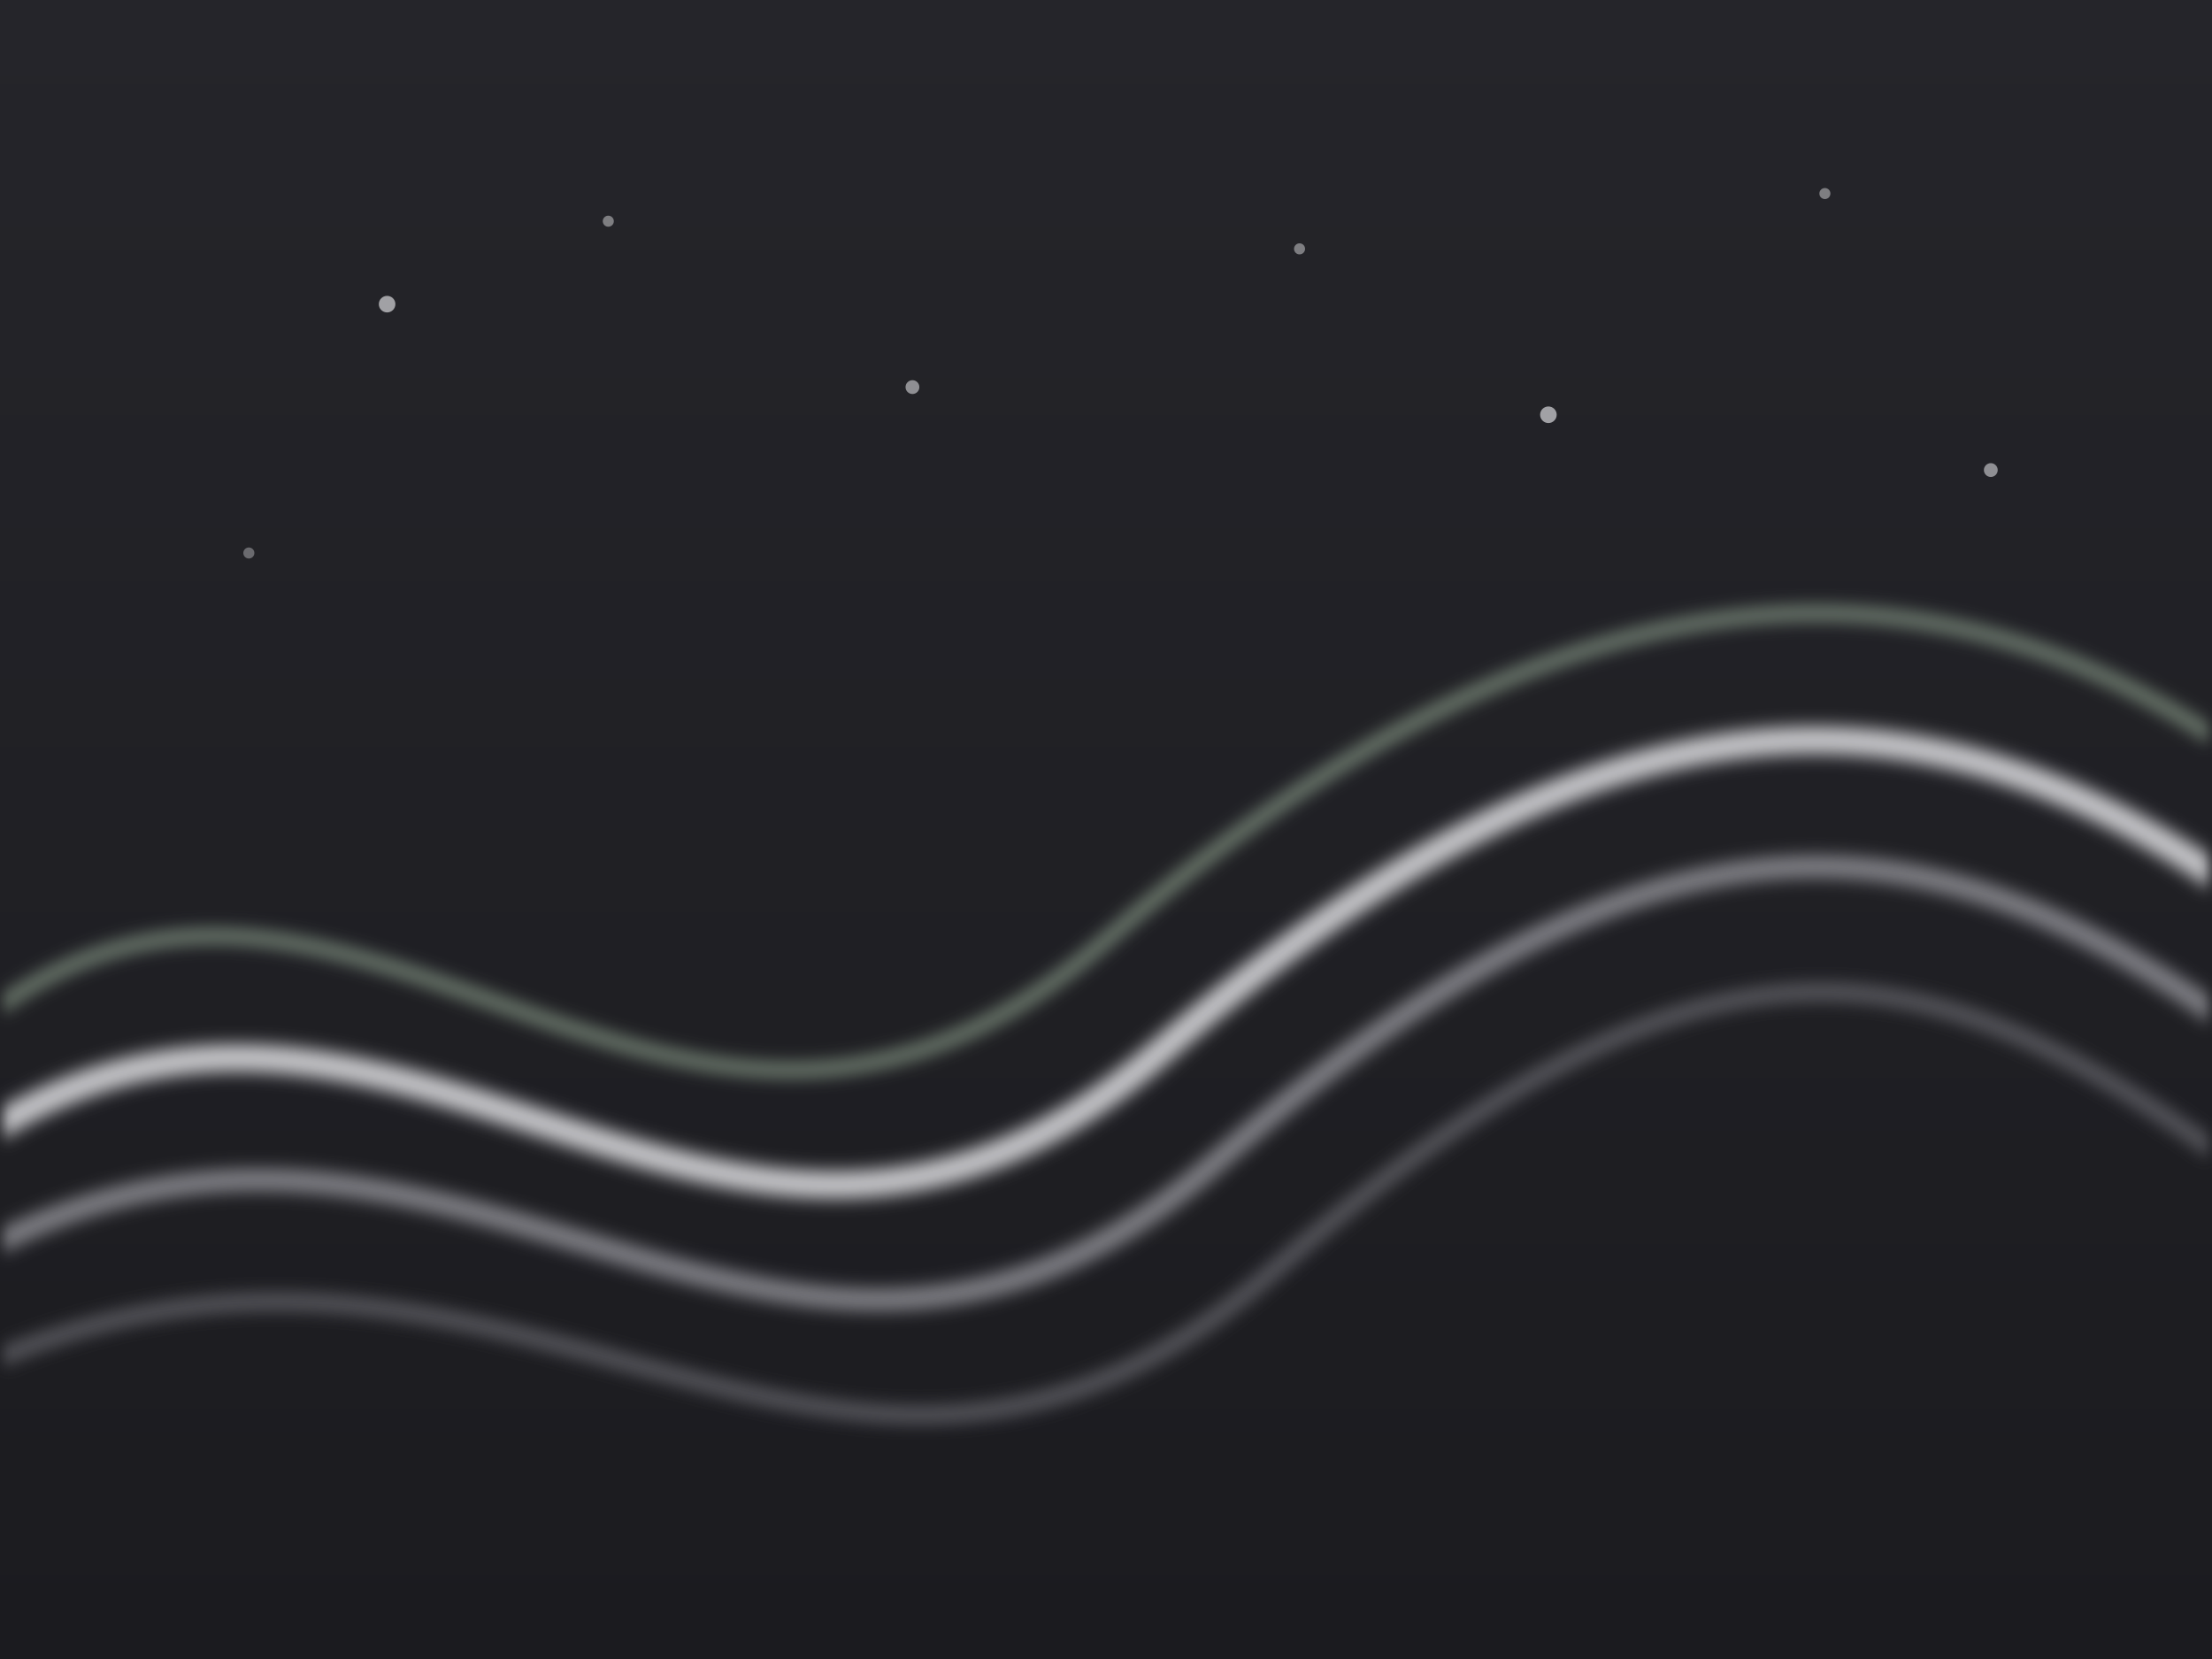
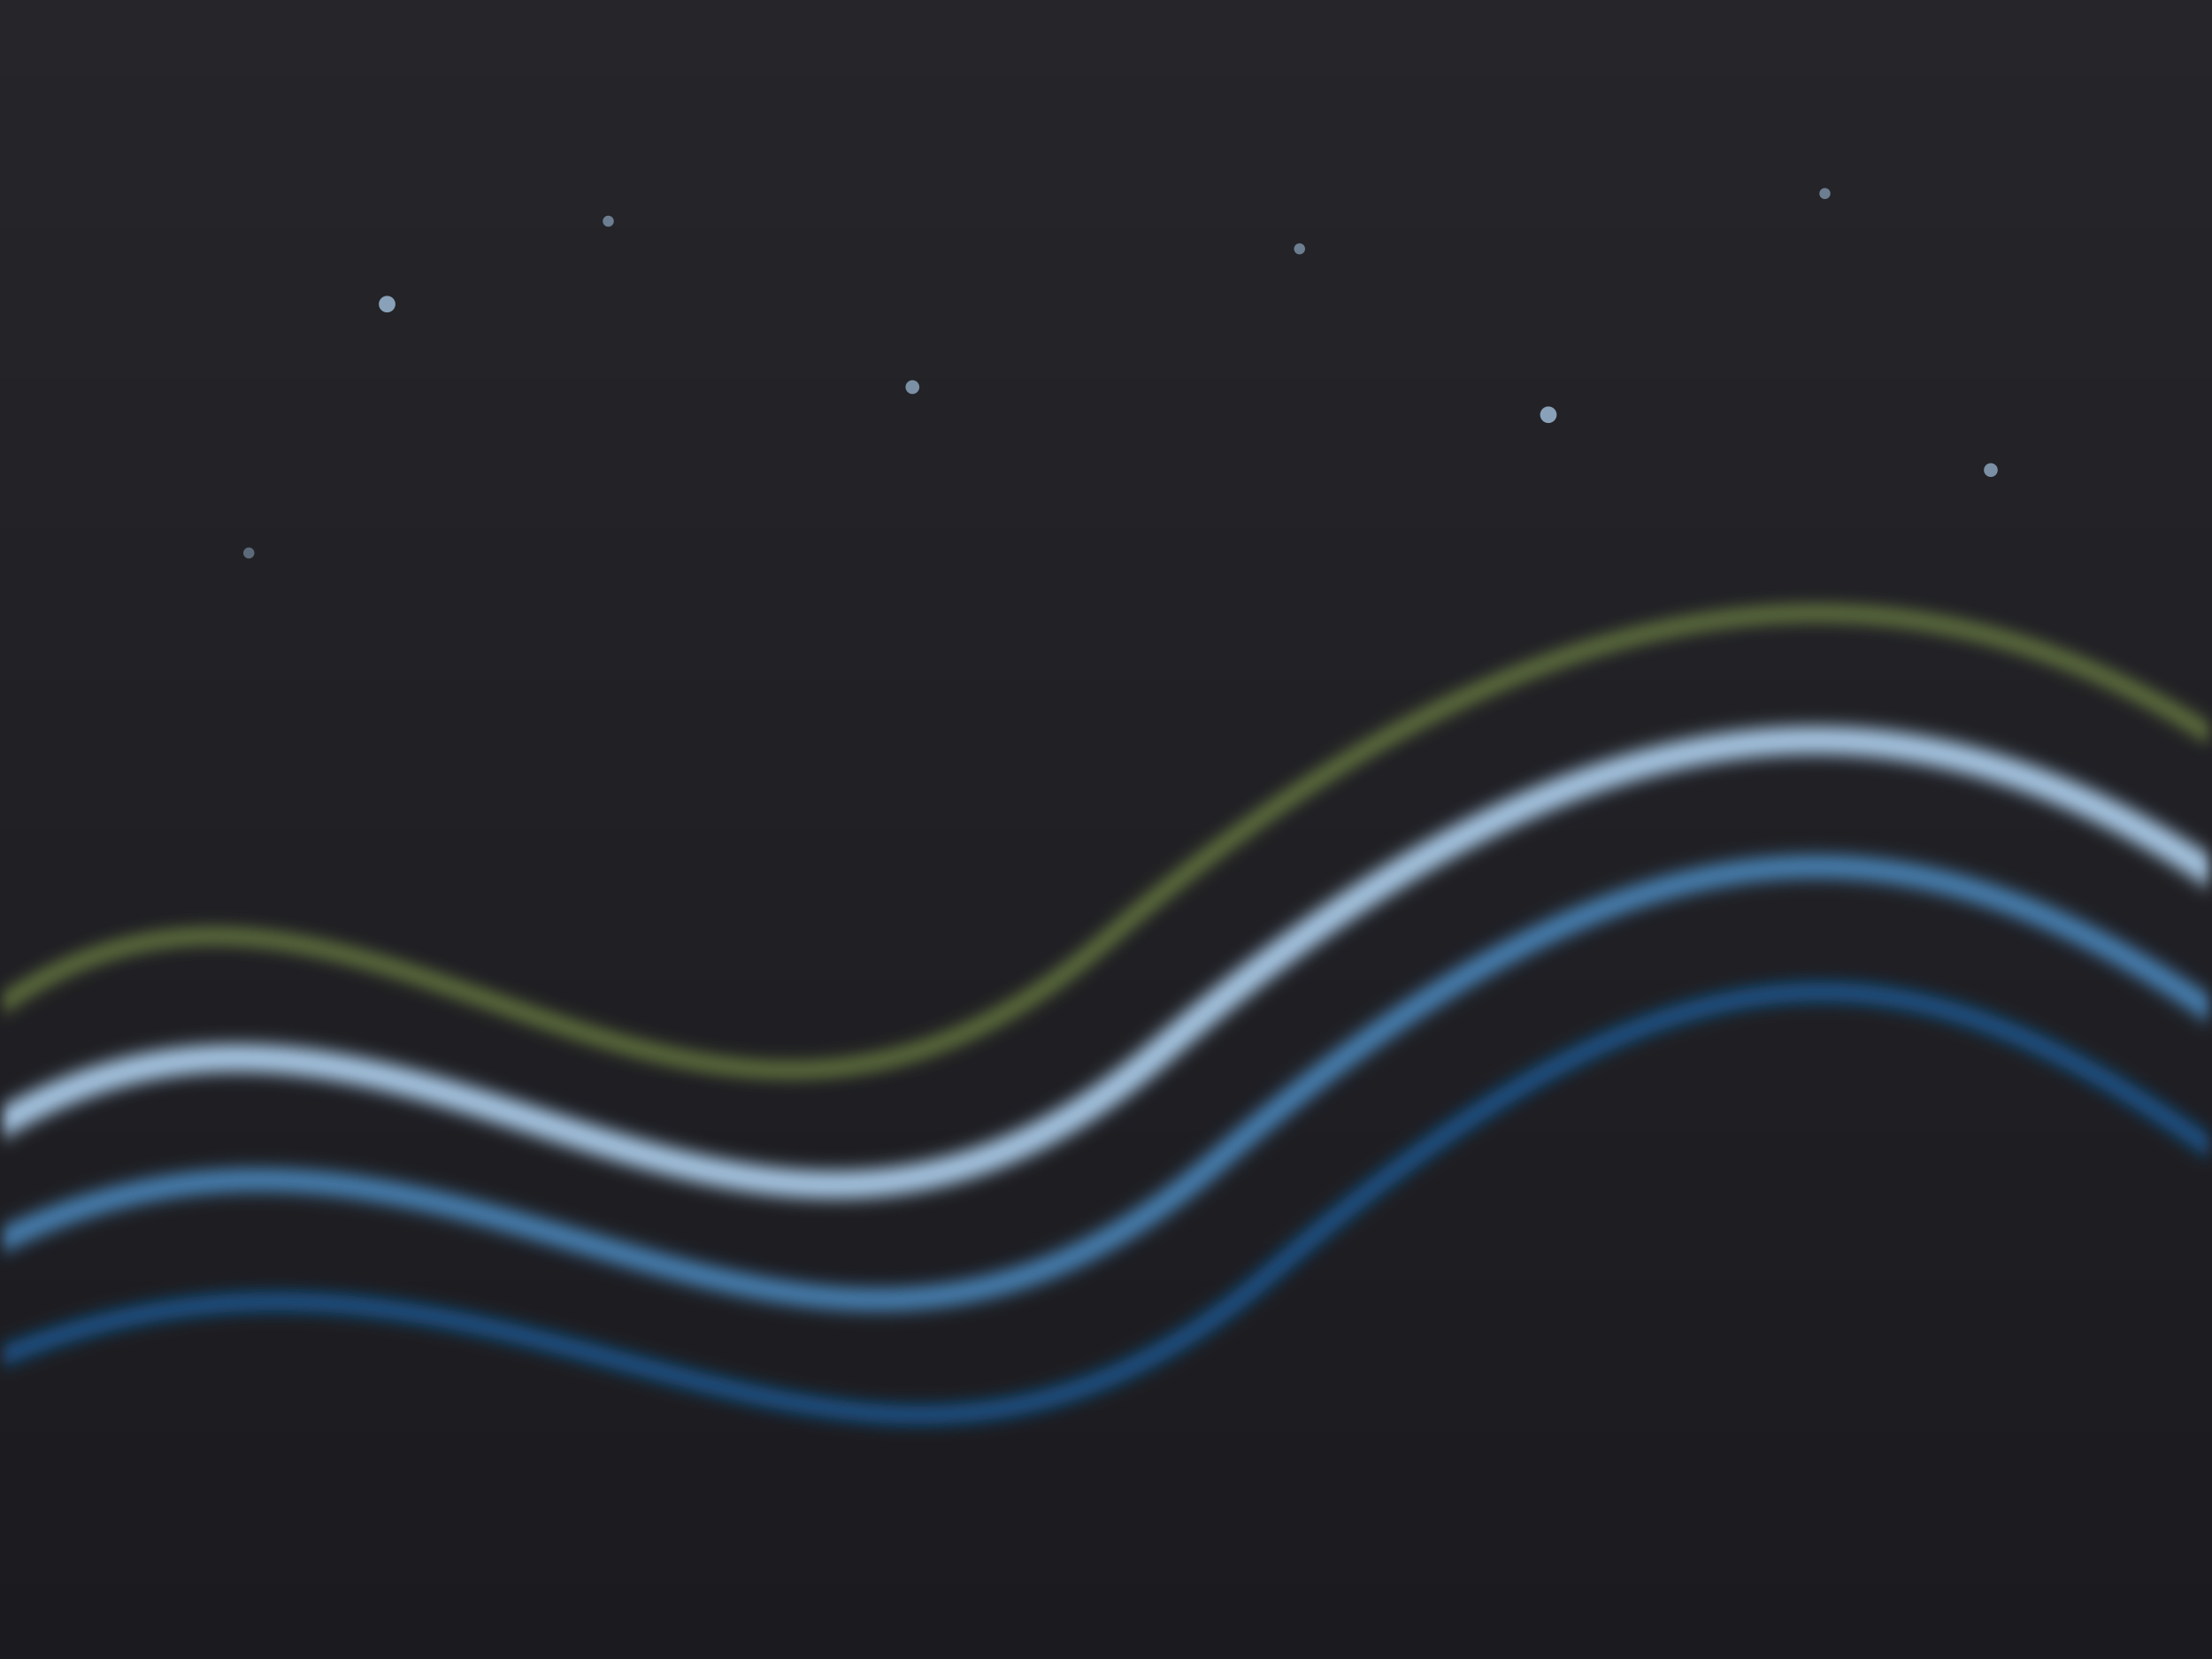
<svg xmlns="http://www.w3.org/2000/svg" viewBox="0 0 800 600" role="img" aria-label="Placeholder artwork for a stealth project">
  <defs>
    <linearGradient id="bg" x1="0" y1="0" x2="0" y2="1">
      <stop offset="0" stop-color="#25252a" />
      <stop offset="1" stop-color="#1b1b1f" />
    </linearGradient>
    <filter id="blur">
      <feGaussianBlur stdDeviation="3" />
    </filter>
  </defs>
  <rect width="800" height="600" fill="url(#bg)" />
  <g fill="none" stroke-linecap="round" filter="url(#blur)">
-     <path d="M-20 420 C 140 300, 260 520, 420 380 S 700 240, 820 330" stroke="#d7d7da" stroke-width="10" opacity="0.9" />
-     <path d="M-20 460 C 160 350, 280 560, 440 420 S 700 290, 820 380" stroke="#ababb0" stroke-width="8" opacity="0.7" />
-     <path d="M-20 500 C 180 400, 300 600, 460 460 S 700 340, 820 430" stroke="#83838a" stroke-width="6" opacity="0.6" />
-     <path d="M-20 380 C 120 250, 240 480, 400 340 S 700 190, 820 280" stroke="#b4cdb2" stroke-width="5" opacity="0.6" />
+     <path d="M-20 420 C 140 300, 260 520, 420 380 S 700 240, 820 330" stroke="#b5d8f7" stroke-width="10" opacity="0.9" />
+     <path d="M-20 460 C 160 350, 280 560, 440 420 S 700 290, 820 380" stroke="#5aaef5" stroke-width="8" opacity="0.7" />
+     <path d="M-20 500 C 180 400, 300 600, 460 460 S 700 340, 820 430" stroke="#0982e3" stroke-width="6" opacity="0.6" />
+     <path d="M-20 380 C 120 250, 240 480, 400 340 S 700 190, 820 280" stroke="#a6cc58" stroke-width="5" opacity="0.6" />
  </g>
-   <g fill="#d7d7da">
+   <g fill="#b5d8f7">
    <circle cx="140" cy="110" r="3" opacity="0.7" />
    <circle cx="220" cy="80" r="2" opacity="0.5" />
    <circle cx="330" cy="140" r="2.5" opacity="0.6" />
    <circle cx="470" cy="90" r="2" opacity="0.5" />
    <circle cx="560" cy="150" r="3" opacity="0.7" />
    <circle cx="660" cy="70" r="2" opacity="0.5" />
    <circle cx="720" cy="170" r="2.5" opacity="0.6" />
    <circle cx="90" cy="200" r="2" opacity="0.4" />
  </g>
</svg>
